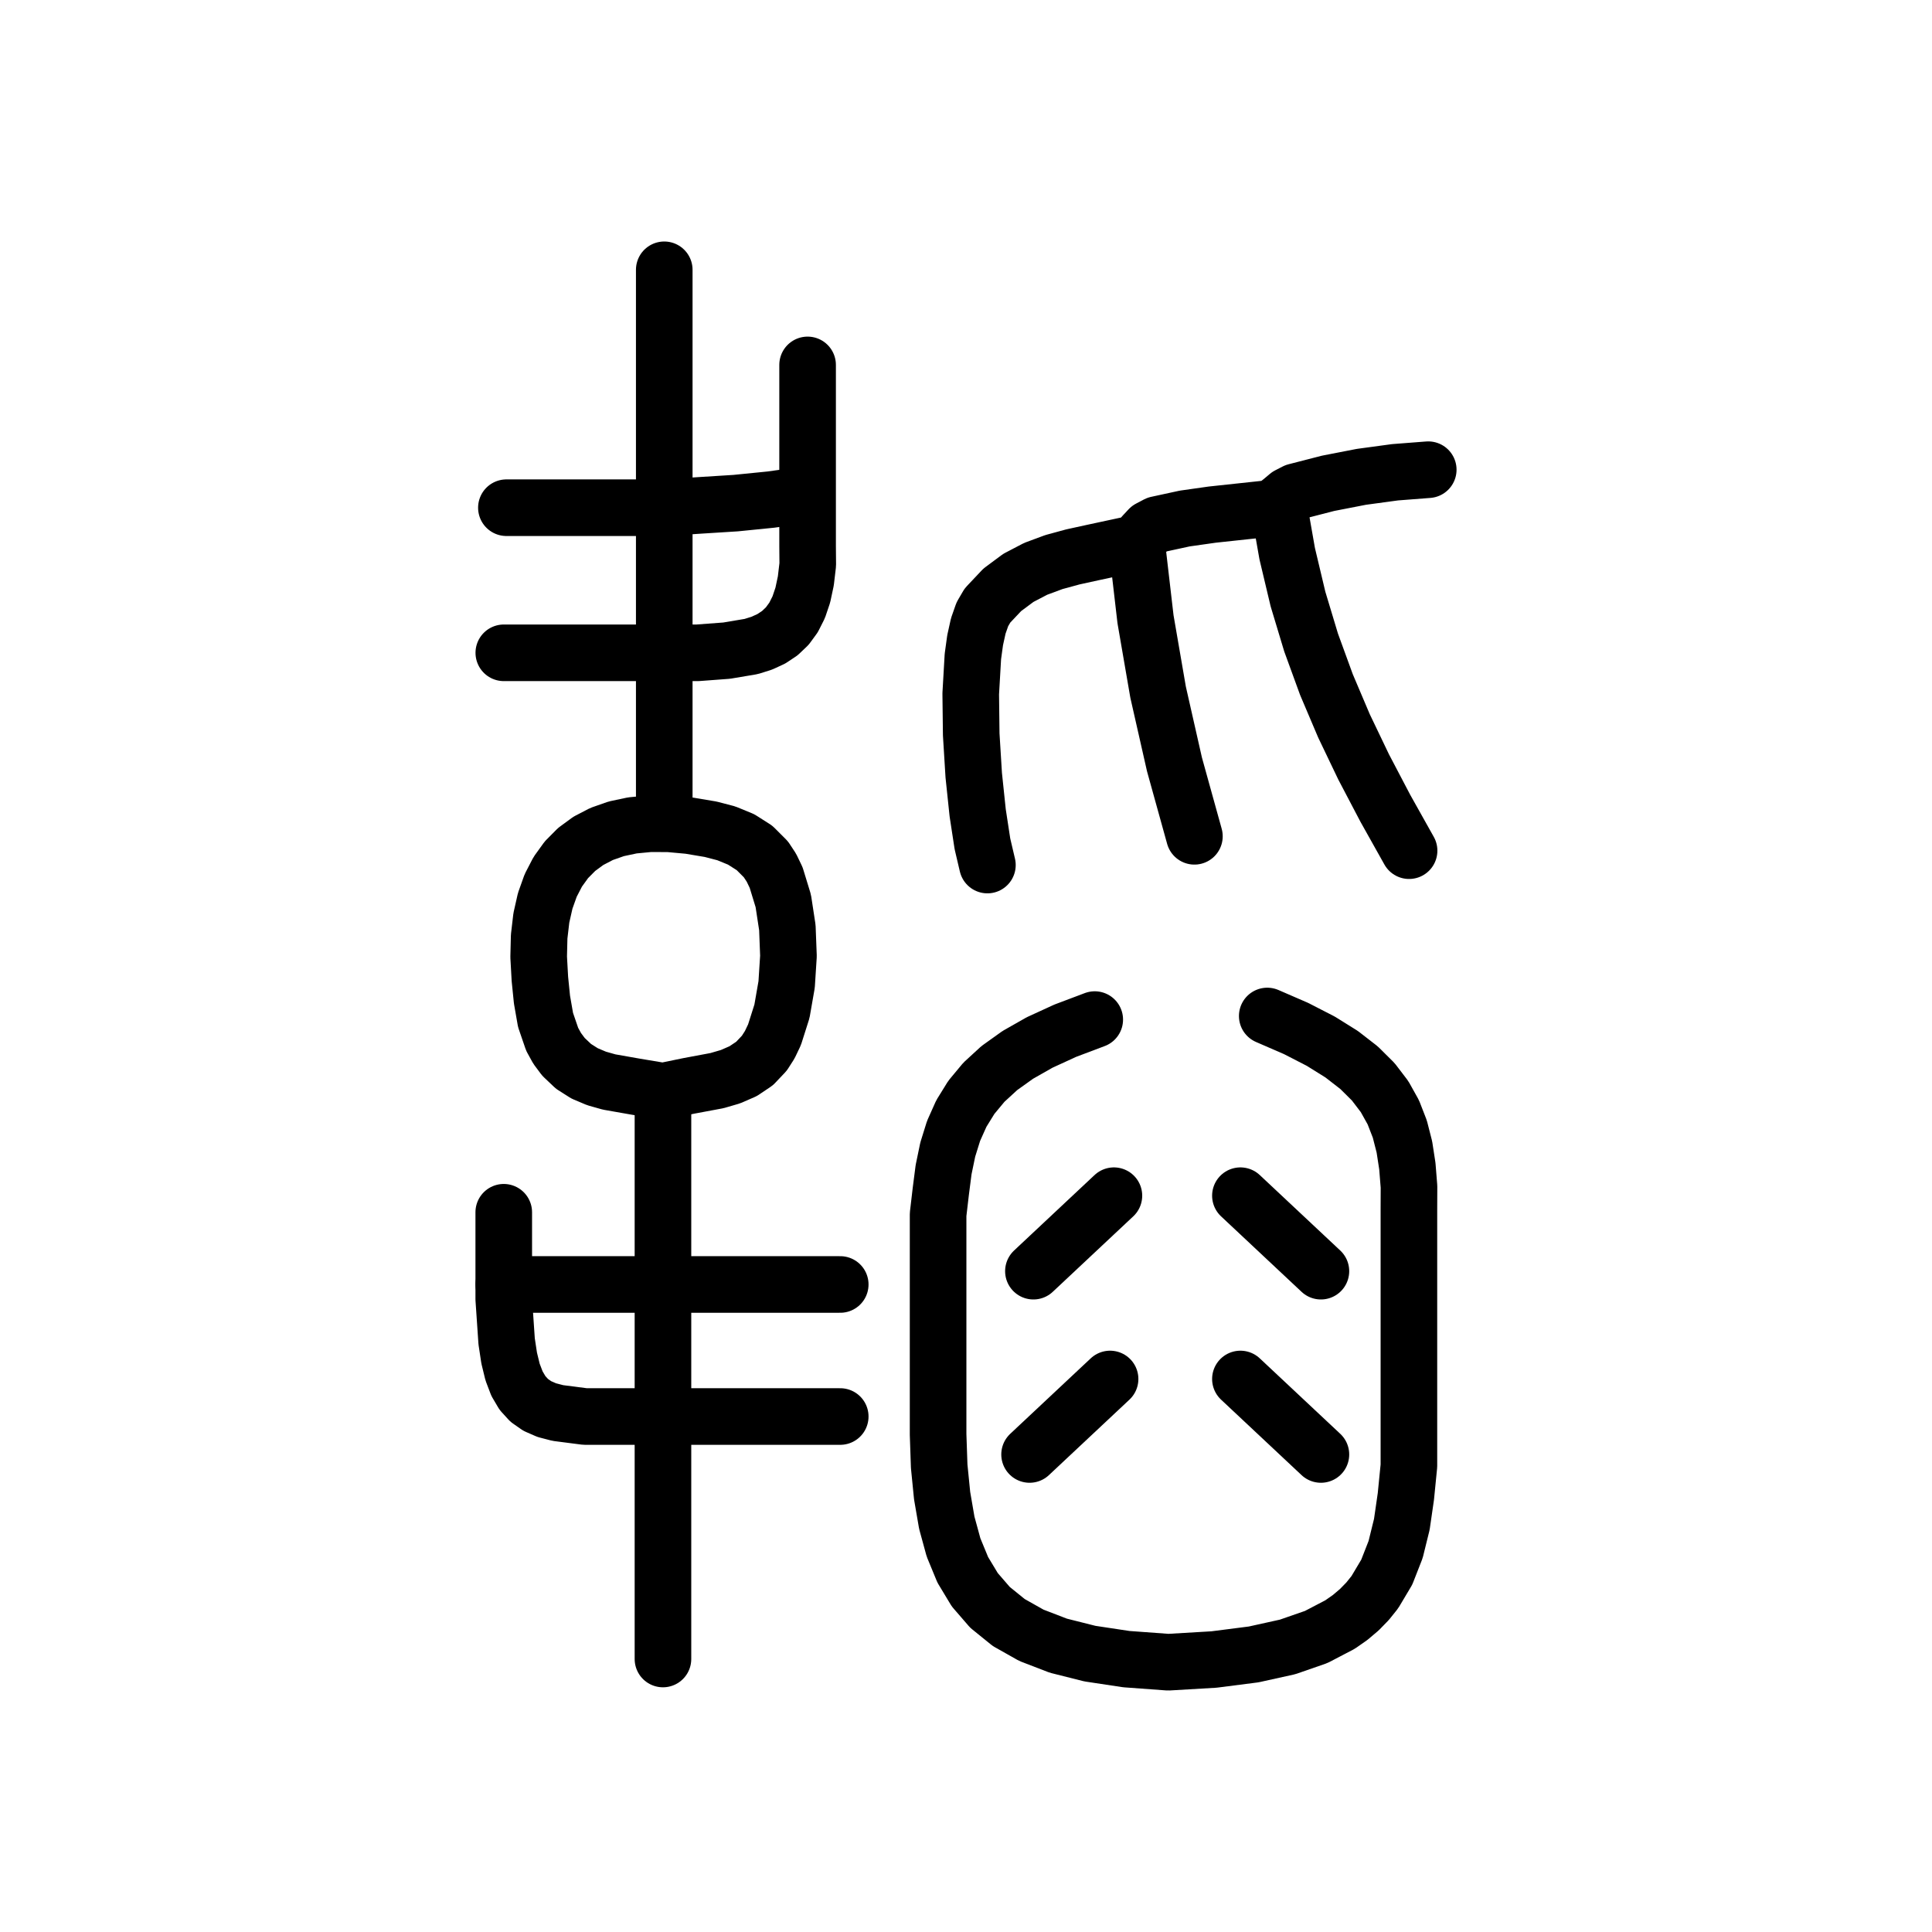
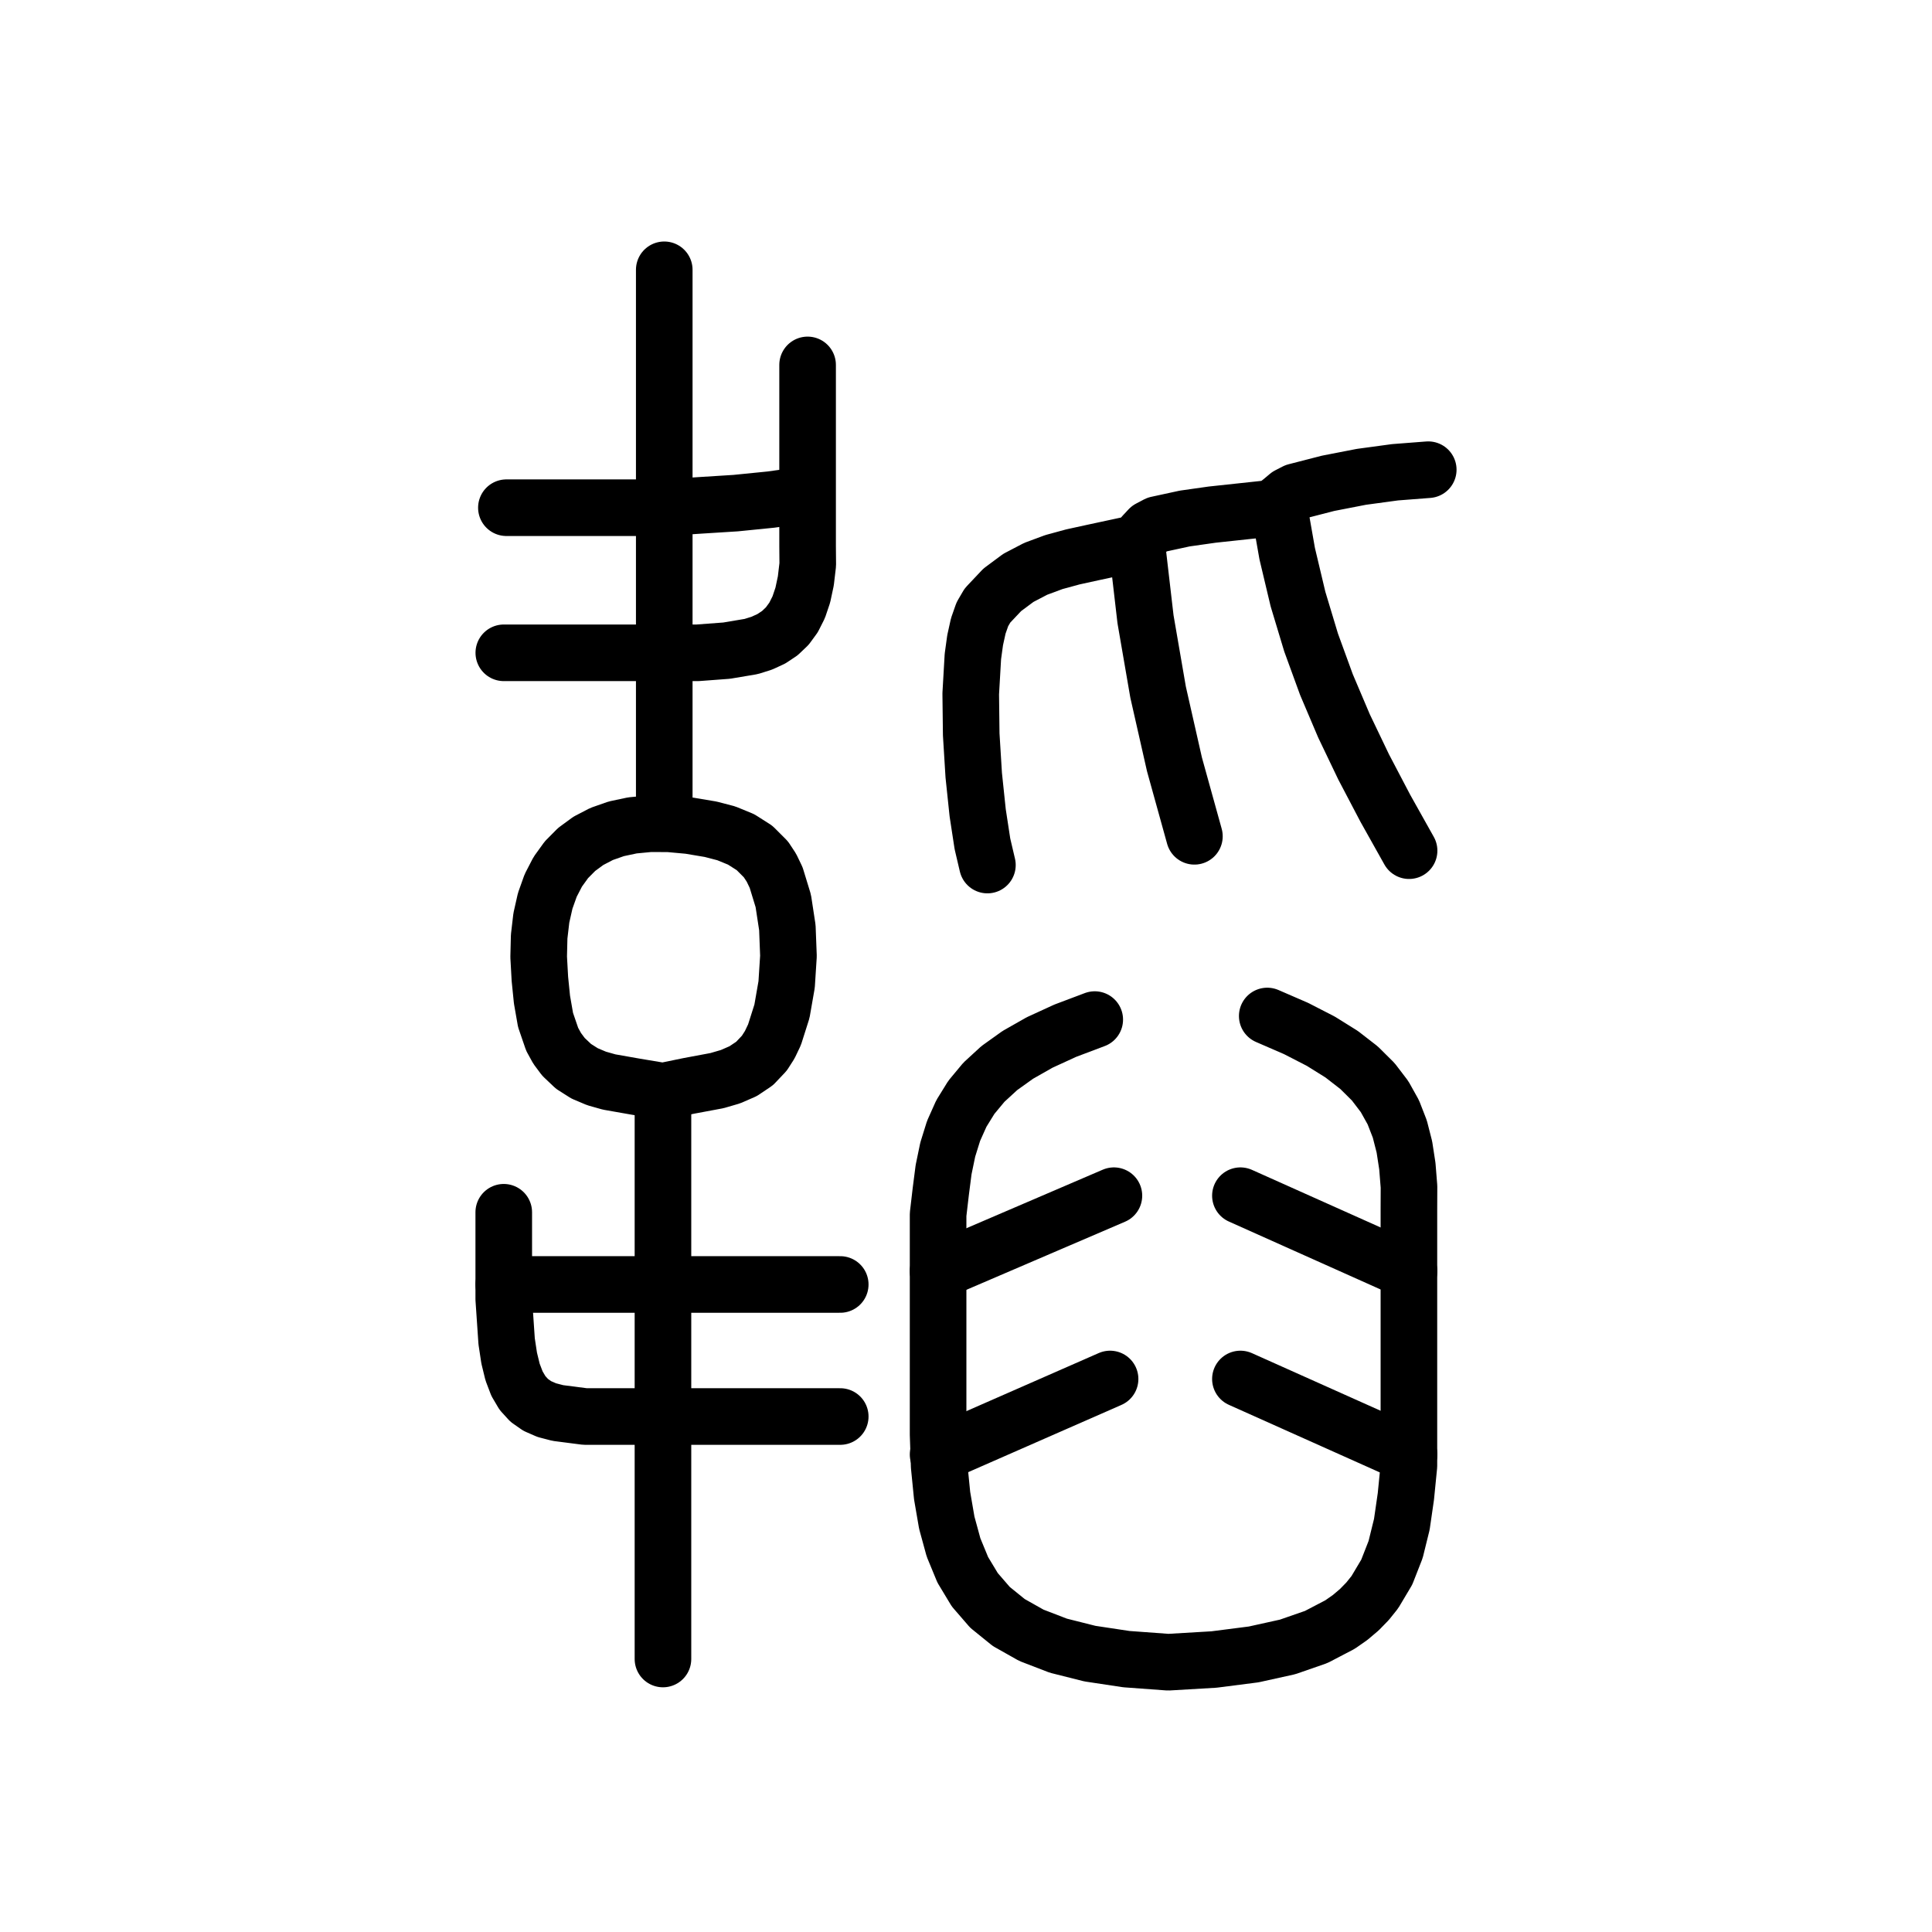
<svg xmlns="http://www.w3.org/2000/svg" viewBox="0 0 1024 1024" data-codepoint="U+3DF8A" data-advance="1024" data-schema="seal-centerline-1">
  <g transform="matrix(1 0 0 -1 0 832)" fill="none" stroke="#000" stroke-width="30" stroke-linecap="round" stroke-linejoin="round">
    <path id="stroke-1" d="M 267.027 151.204 L 445.342 151.204" />
    <path id="stroke-2" d="M 351.383 253.634 L 351.383 -47.303" />
    <path id="stroke-3" d="M 352.069 395.701 L 352.069 689.0" />
    <path id="stroke-4" d="M 427.51 569.847 L 408.63 567.209 L 389.92 565.334 L 371.145 564.154 L 352.069 562.906 L 268.398 562.906" />
    <path id="stroke-5" d="M 602.586 543.045 L 607.142 503.806 L 613.813 465.147 L 622.489 426.862 L 633.063 388.746" />
    <path id="stroke-6" d="M 677.761 563.998 L 682.239 538.561 L 687.963 514.484 L 694.905 491.457 L 703.034 469.166 L 712.321 447.3 L 722.738 425.546 L 734.254 403.592 L 746.841 381.127" />
    <path id="stroke-7" d="M 267.027 485.999 L 352.069 485.999 L 369.77 485.999 L 385.132 487.148 L 398.162 489.339 L 403.805 491.112 L 408.867 493.45 L 413.35 496.437 L 417.254 500.158 L 420.581 504.699 L 423.33 510.144 L 425.503 516.579 L 427.102 524.088 L 428.126 532.756 L 428.043 542.669 L 428.043 590.628 L 428.043 638.589" />
    <path id="stroke-8" d="M 267.0 189.475 L 267.0 143.501 L 268.528 121.04 L 269.87 112.195 L 271.678 104.773 L 274.011 98.648 L 276.929 93.694 L 280.493 89.786 L 284.762 86.798 L 289.796 84.603 L 295.654 83.077 L 310.086 81.214 L 351.485 81.214 L 445.342 81.214" />
    <path id="stroke-9" d="M 523.348 373.508 L 520.711 384.751 L 518.189 401.209 L 516.1 421.126 L 514.767 442.744 L 514.509 464.306 L 515.648 484.055 L 516.841 492.7 L 518.504 500.233 L 520.676 506.435 L 523.397 511.084 L 531.213 519.362 L 539.759 525.715 L 548.921 530.502 L 558.584 534.086 L 568.632 536.826 L 578.951 539.084 L 599.938 543.596 L 603.455 545.561 L 606.173 548.64 L 609.116 551.799 L 613.308 554.001 L 627.928 557.171 L 642.535 559.244 L 672.052 562.413 L 675.988 563.88 L 679.361 566.53 L 682.737 569.368 L 686.68 571.395 L 703.874 575.826 L 721.562 579.268 L 739.389 581.687 L 757.0 583.048" />
-     <path id="stroke-10" d="M 545.697 61.103 L 588.364 101.105" />
-     <path id="stroke-11" d="M 547.729 158.253 L 590.395 198.256" />
+     <path id="stroke-10" d="M 497.211 61.103 L 588.364 101.105" />
+     <path id="stroke-11" d="M 497.211 158.253 L 590.395 198.256" />
    <path id="stroke-12" d="M 580.237 291.596 L 564.588 285.693 L 551.042 279.476 L 539.448 272.891 L 529.653 265.884 L 521.505 258.404 L 514.85 250.397 L 509.537 241.81 L 505.413 232.59 L 502.325 222.683 L 500.121 212.037 L 498.649 200.599 L 497.211 188.316 L 497.211 161.001 L 497.211 129.667 L 497.211 89.806 L 497.211 71.724 L 497.787 54.88 L 499.341 39.279 L 501.813 24.925 L 505.395 11.823 L 510.279 -0.022 L 516.656 -10.606 L 524.718 -19.925 L 534.656 -27.973 L 546.663 -34.746 L 560.929 -40.24 L 577.647 -44.45 L 597.009 -47.372 L 619.205 -49.0 L 643.473 -47.571 L 664.474 -44.877 L 682.444 -40.904 L 697.617 -35.635 L 710.225 -29.054 L 715.641 -25.267 L 720.504 -21.146 L 724.842 -16.689 L 728.686 -11.894 L 735.007 -1.282 L 739.701 10.705 L 743.001 24.083 L 745.141 38.868 L 746.75 55.076 L 746.75 91.824 L 746.75 134.455 L 746.75 191.272 L 746.796 203.026 L 745.922 213.946 L 744.357 224.106 L 741.934 233.58 L 738.487 242.442 L 733.849 250.765 L 727.853 258.622 L 720.332 266.087 L 711.119 273.234 L 700.049 280.136 L 686.953 286.868 L 671.666 293.501" />
-     <path id="stroke-13" d="M 657.443 198.256 L 700.111 158.253" />
-     <path id="stroke-14" d="M 657.443 101.105 L 700.111 61.103" />
+     <path id="stroke-13" d="M 657.443 198.256 L 746.796 158.253" />
+     <path id="stroke-14" d="M 657.443 101.105 L 746.796 61.103" />
    <path id="stroke-15" d="M 351.383 253.634 L 336.732 256.08 L 322.825 258.53 L 316.164 260.414 L 309.842 263.088 L 303.969 266.814 L 298.651 271.855 L 295.295 276.358 L 292.663 281.149 L 289.147 291.396 L 287.259 302.197 L 286.152 313.151 L 285.504 324.809 L 285.767 335.597 L 286.927 345.51 L 288.967 354.543 L 291.873 362.691 L 295.63 369.949 L 300.223 376.313 L 305.637 381.776 L 311.856 386.334 L 318.866 389.982 L 326.651 392.714 L 335.197 394.527 L 344.489 395.414 L 354.511 395.371 L 365.248 394.393 L 376.686 392.474 L 384.943 390.322 L 392.795 387.099 L 399.904 382.582 L 405.933 376.543 L 408.862 372.099 L 411.372 366.871 L 415.155 354.51 L 417.318 340.35 L 417.898 325.283 L 416.931 310.201 L 414.452 295.994 L 410.499 283.554 L 407.98 278.275 L 405.106 273.772 L 399.932 268.316 L 393.895 264.265 L 387.194 261.337 L 380.029 259.249 L 365.099 256.459 L 351.383 253.634" />
  </g>
</svg>
